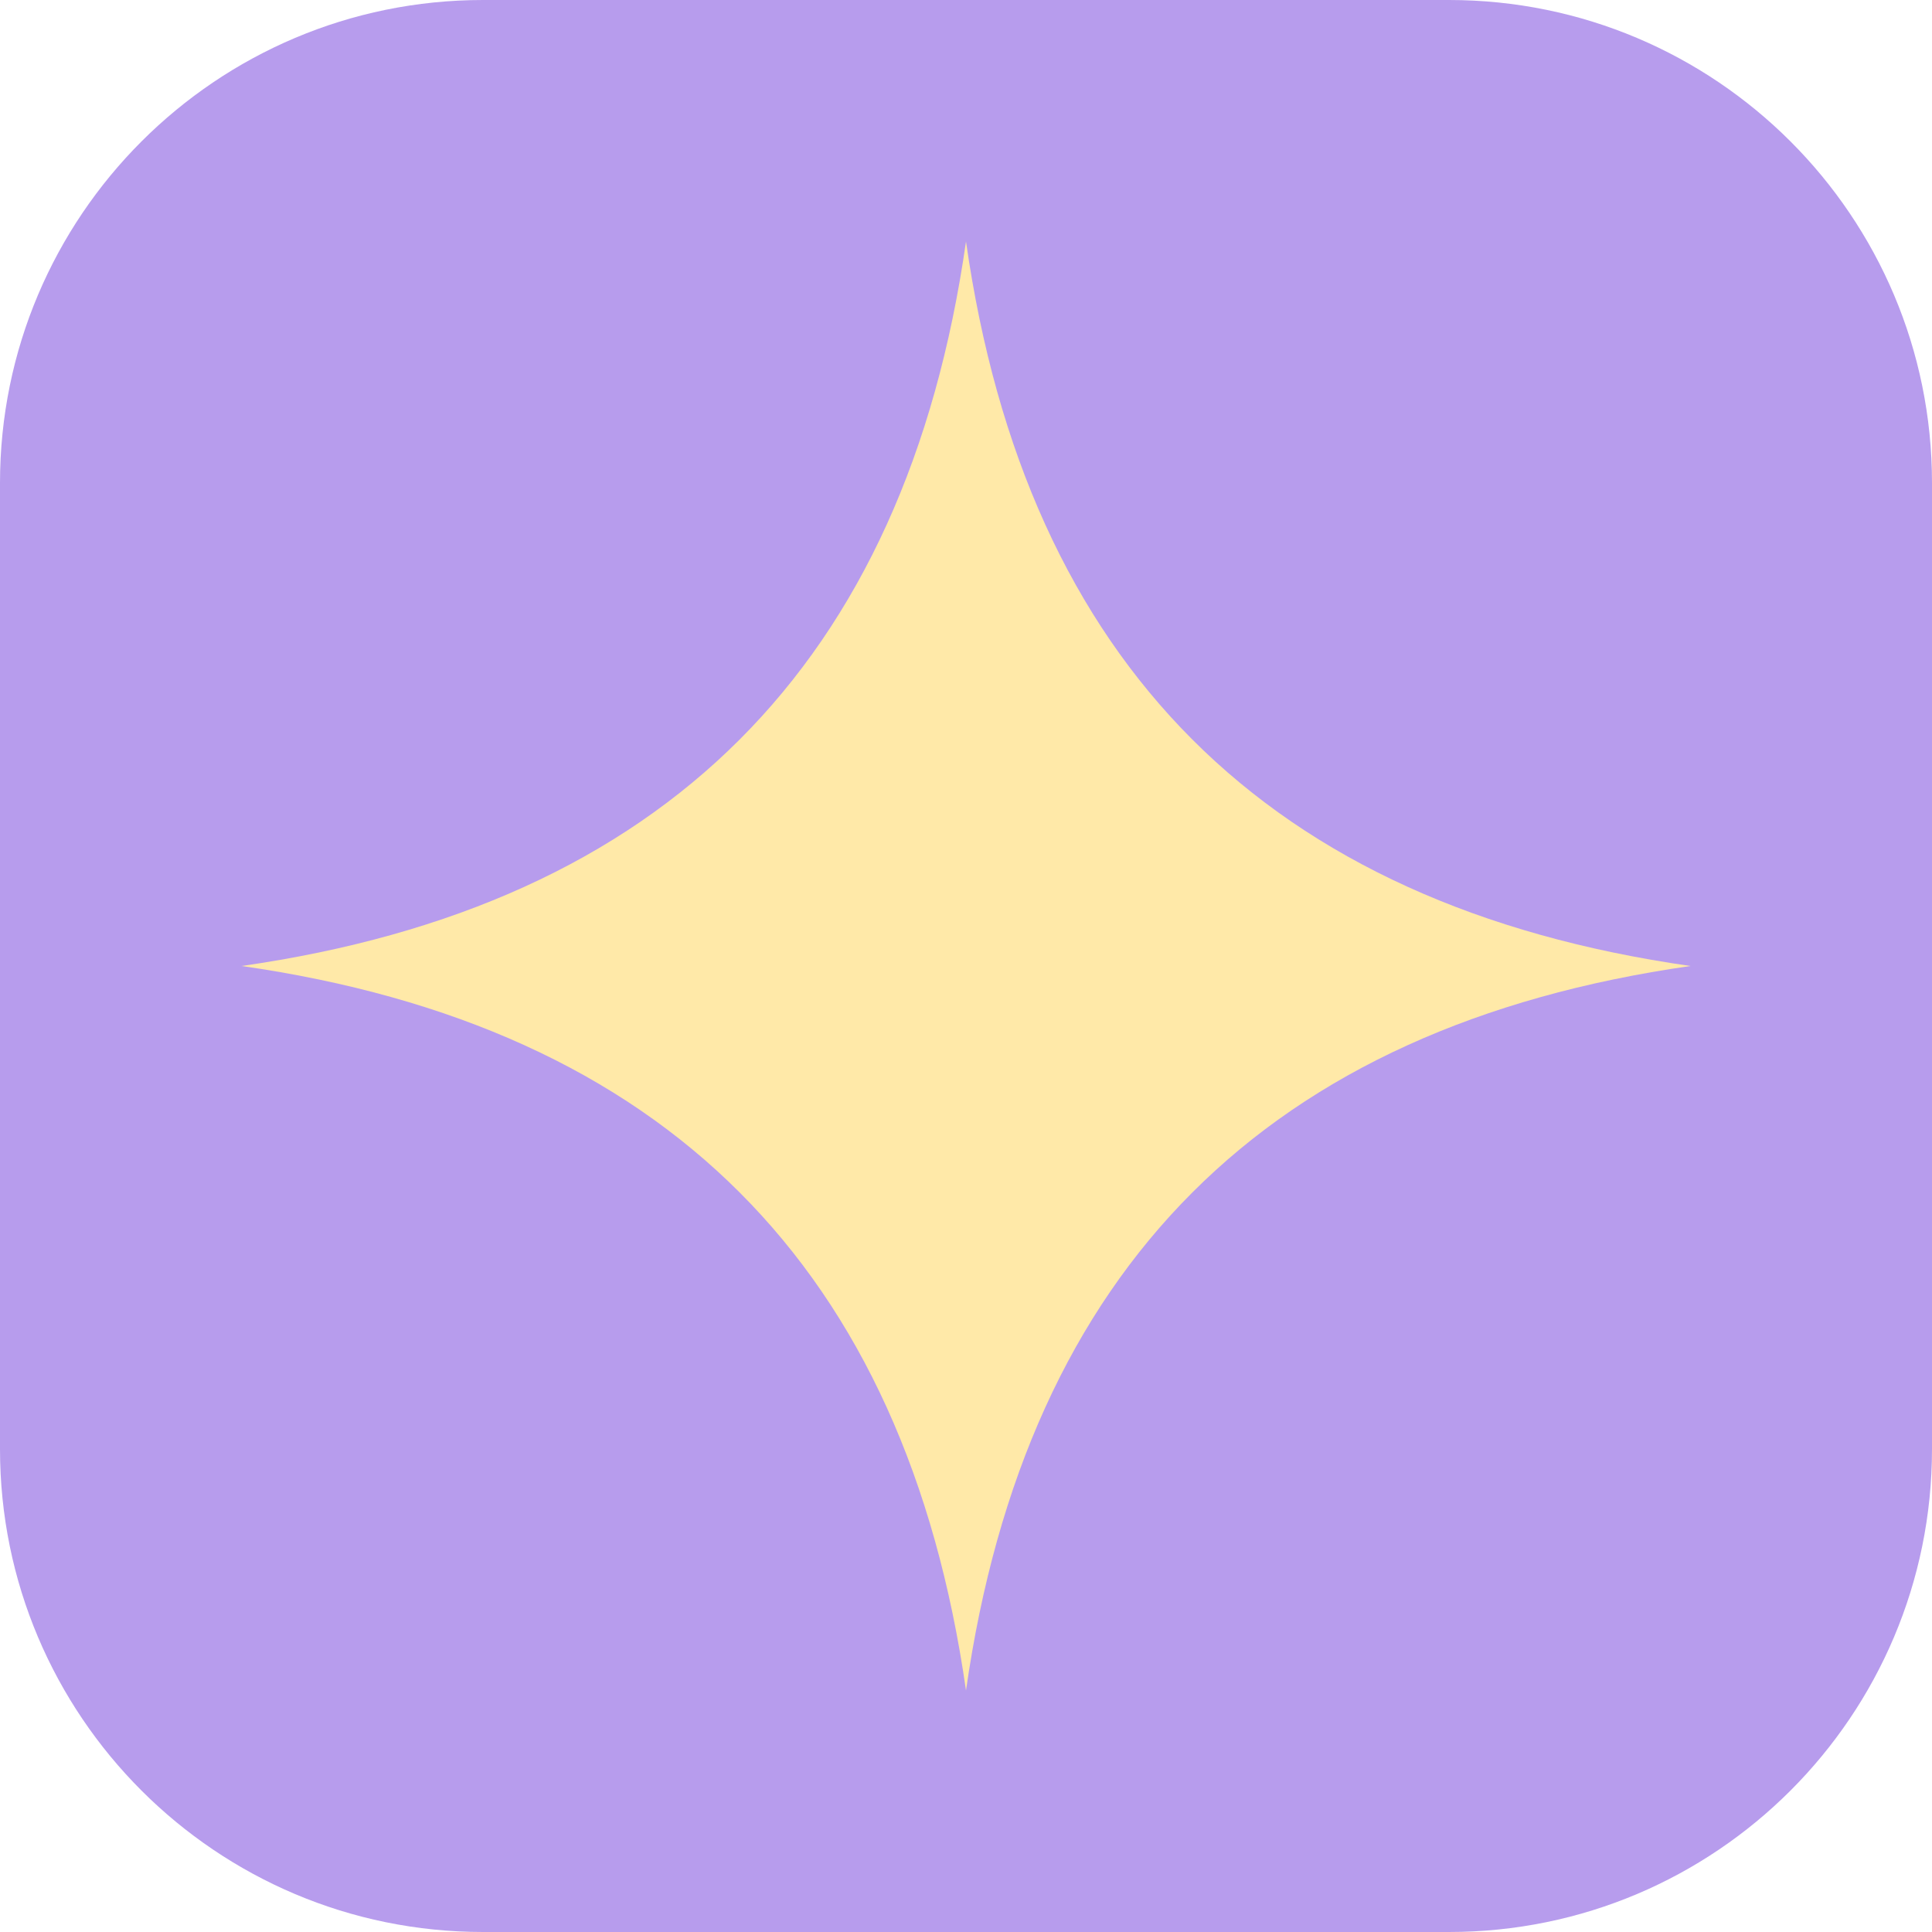
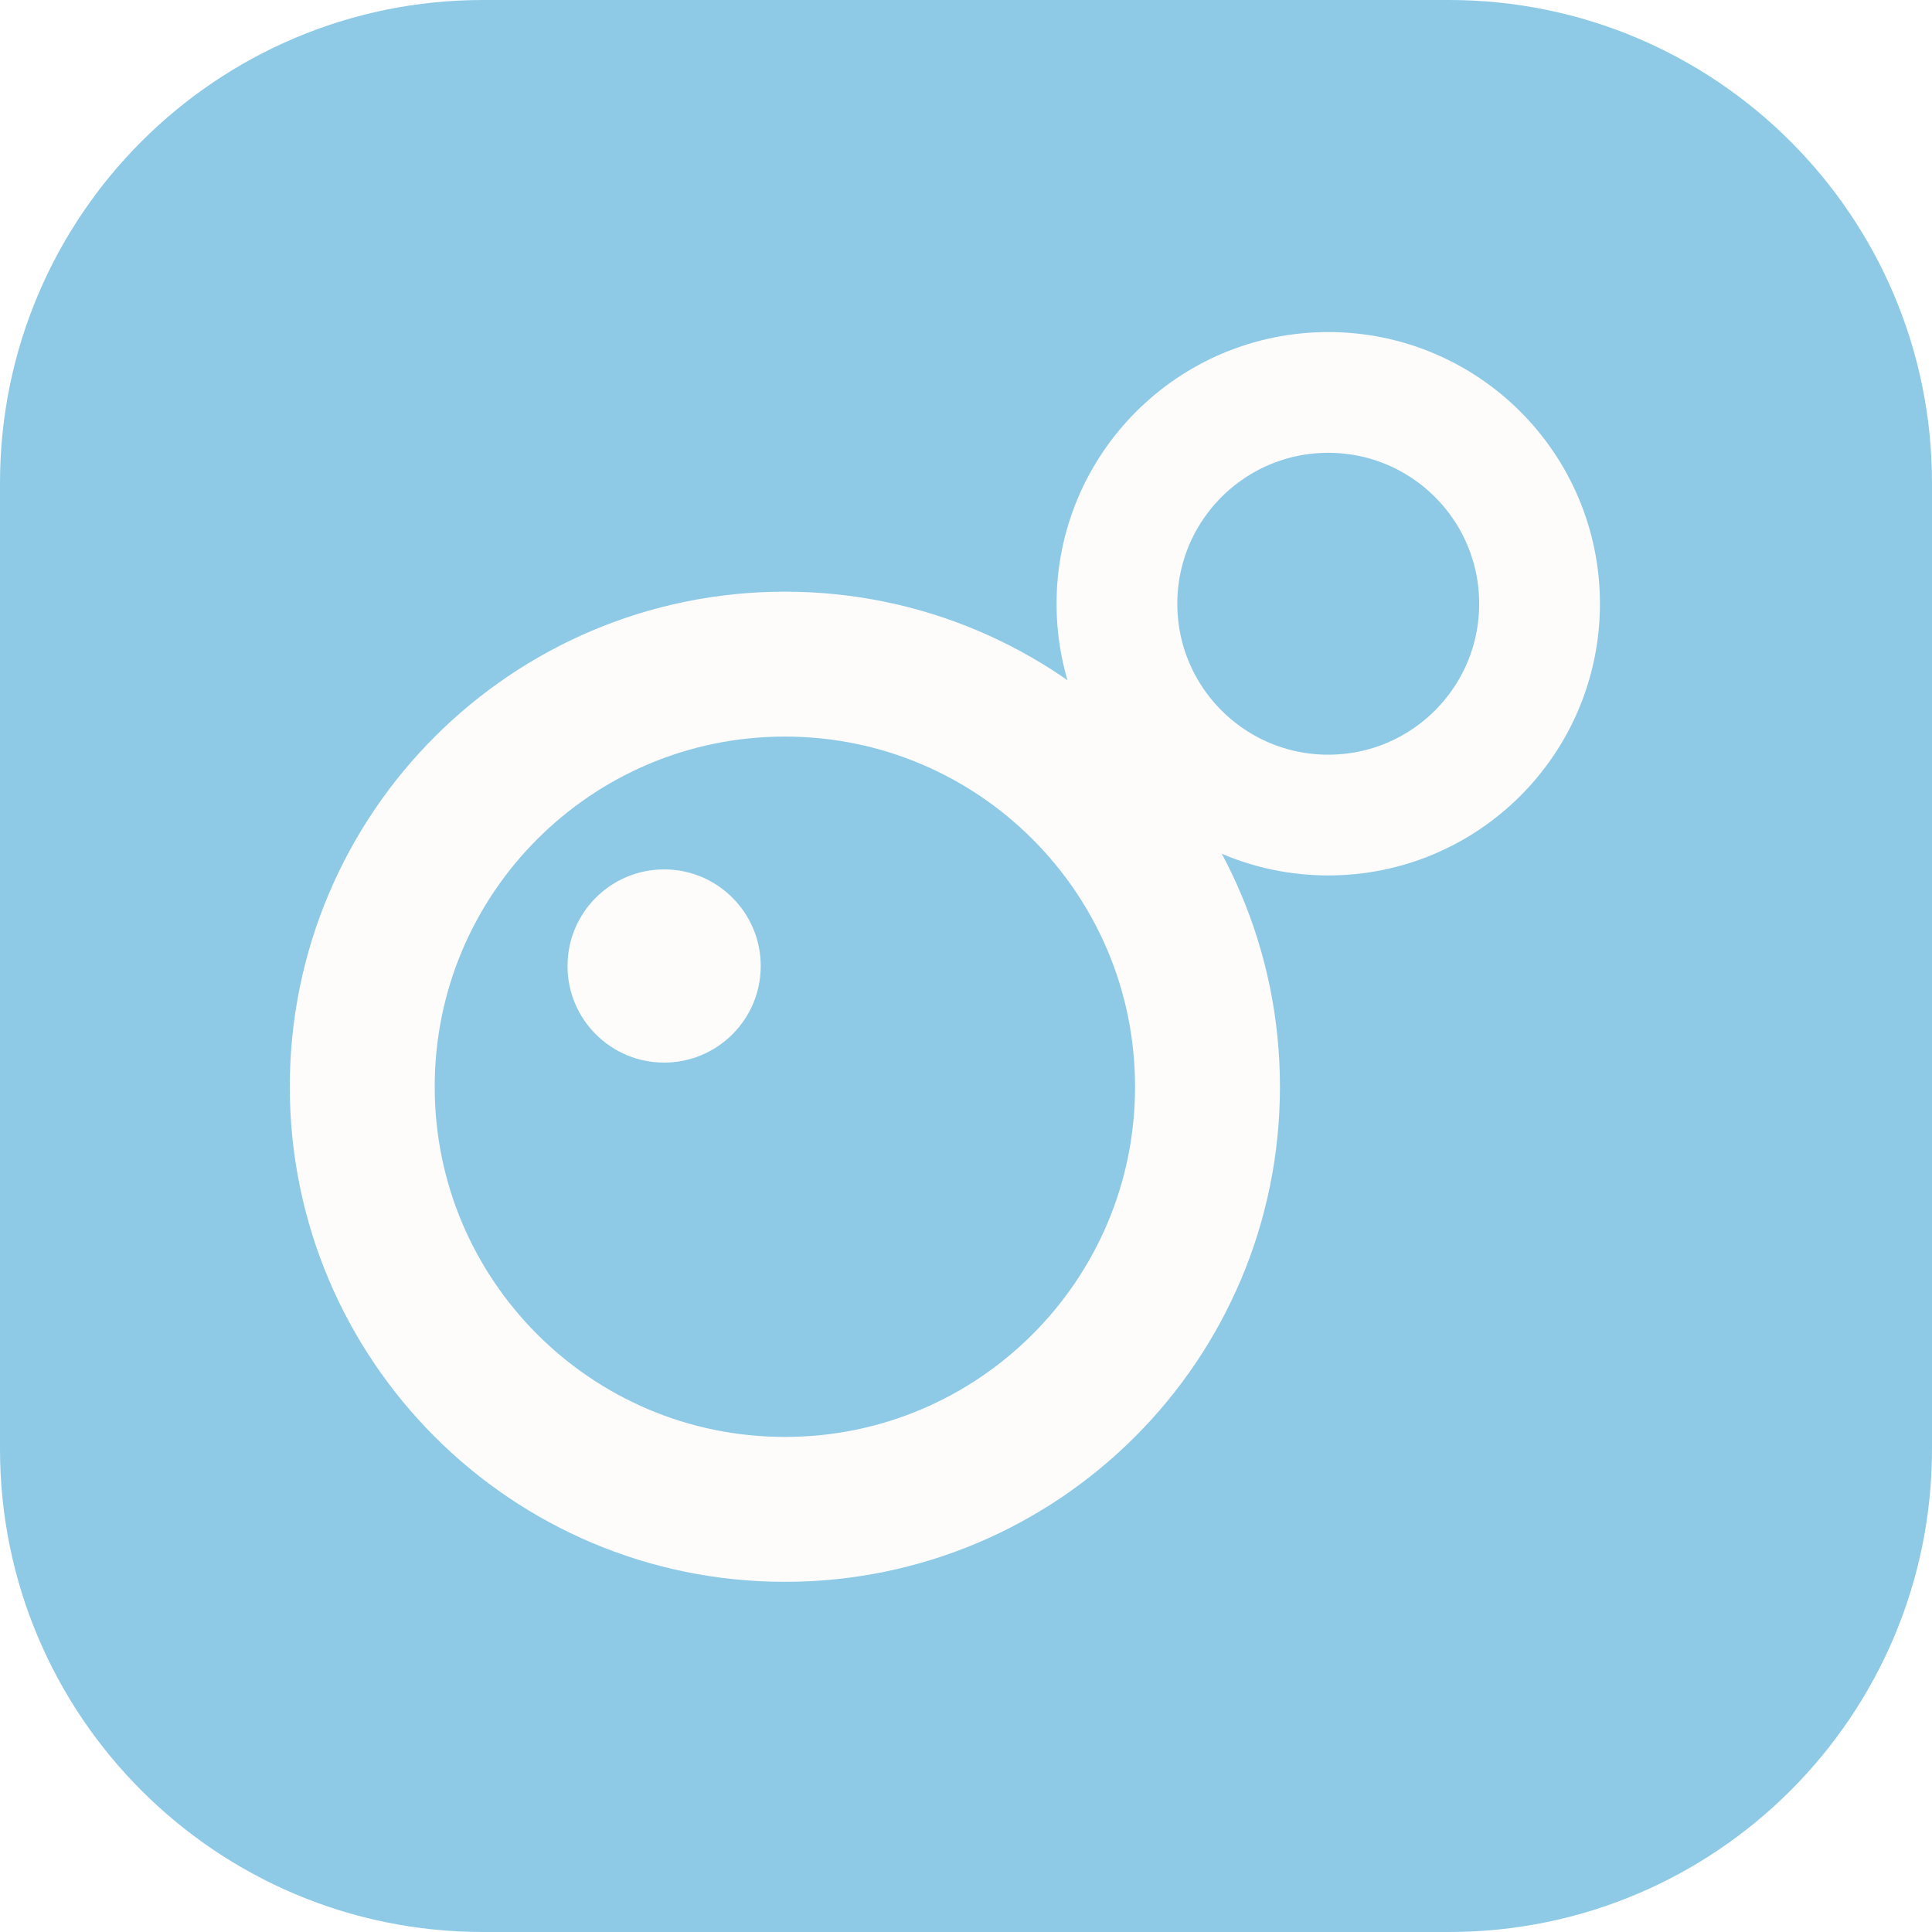
<svg xmlns="http://www.w3.org/2000/svg" viewBox="0 0 32 32">
-   <rect width="32" height="32" rx="8" fill="#B79CED" />
-   <path d="M16 4c1 7 5 11 12 12-7 1-11 5-12 12-1-7-5-11-12-12 7-1 11-5 12-12z" fill="#FFE9A8" />
+   <rect width="32" height="32" rx="8" fill="#8ECAE6" />
+   <circle cx="13" cy="18" r="7" fill="none" stroke="#FDFCFB" stroke-width="2.4" />
+   <circle cx="22" cy="10" r="3.5" fill="none" stroke="#FDFCFB" stroke-width="2" />
+   <circle cx="11" cy="16" r="1.6" fill="#FDFCFB" />
</svg>
